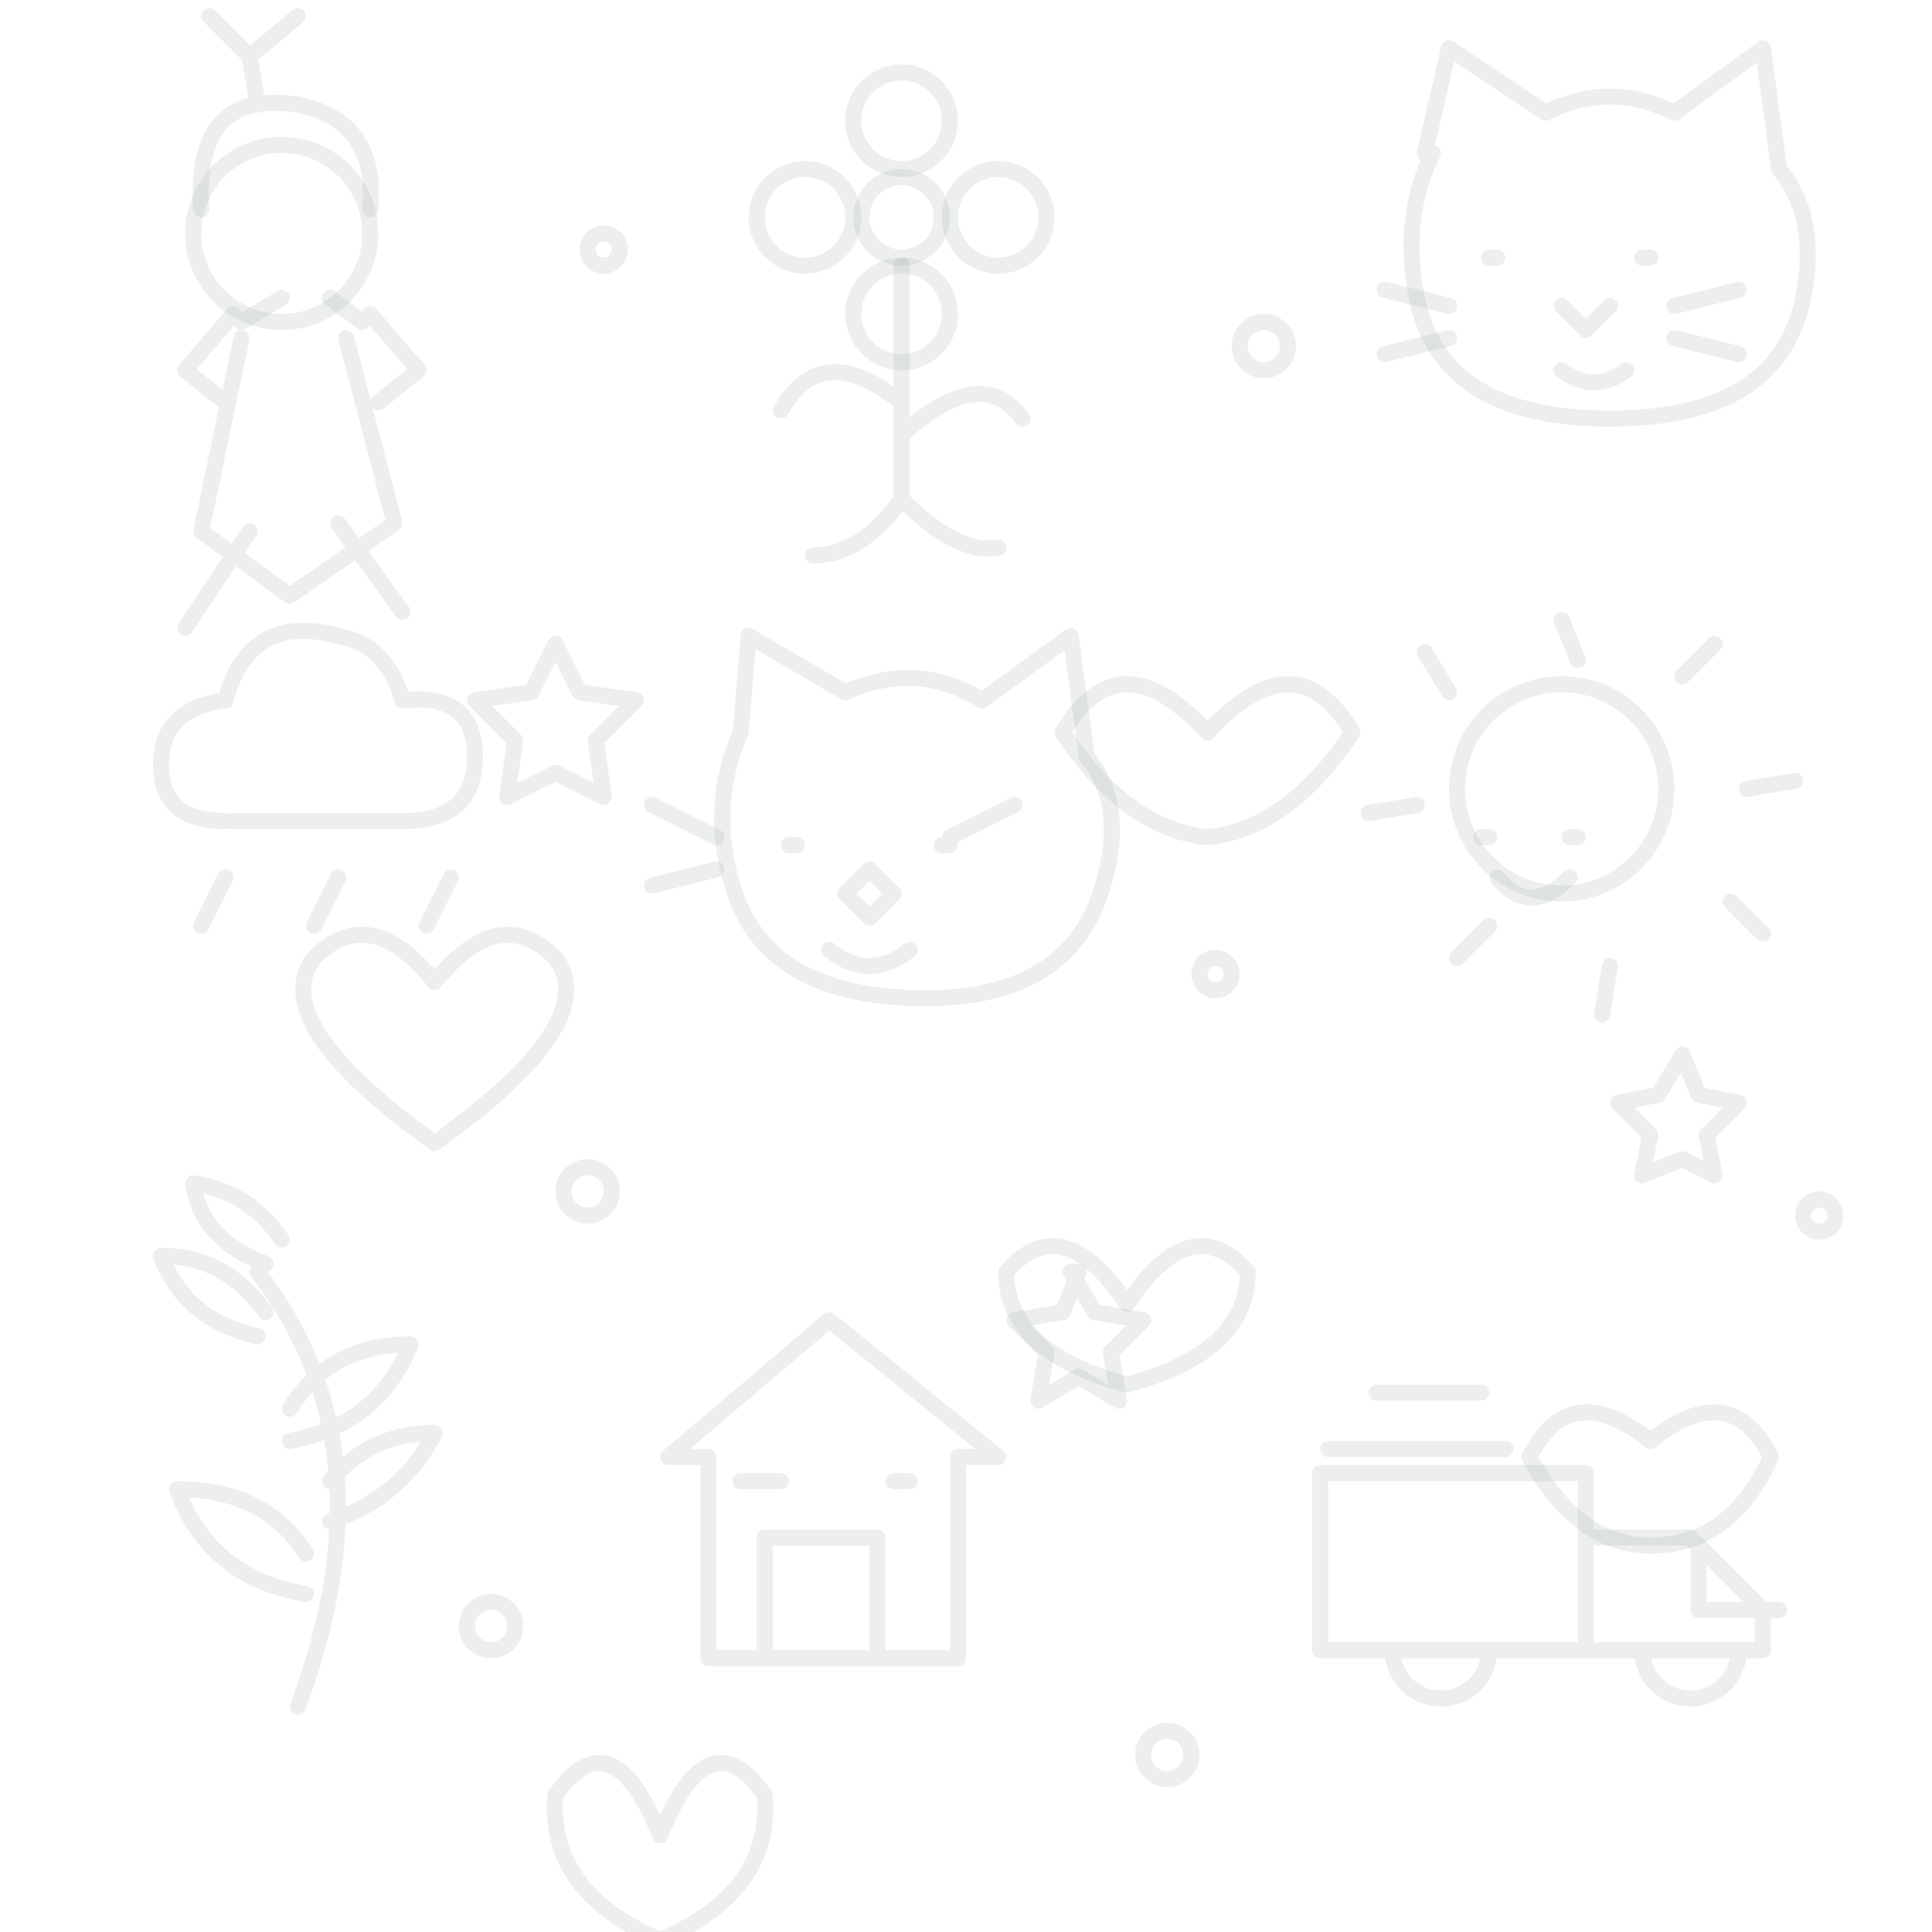
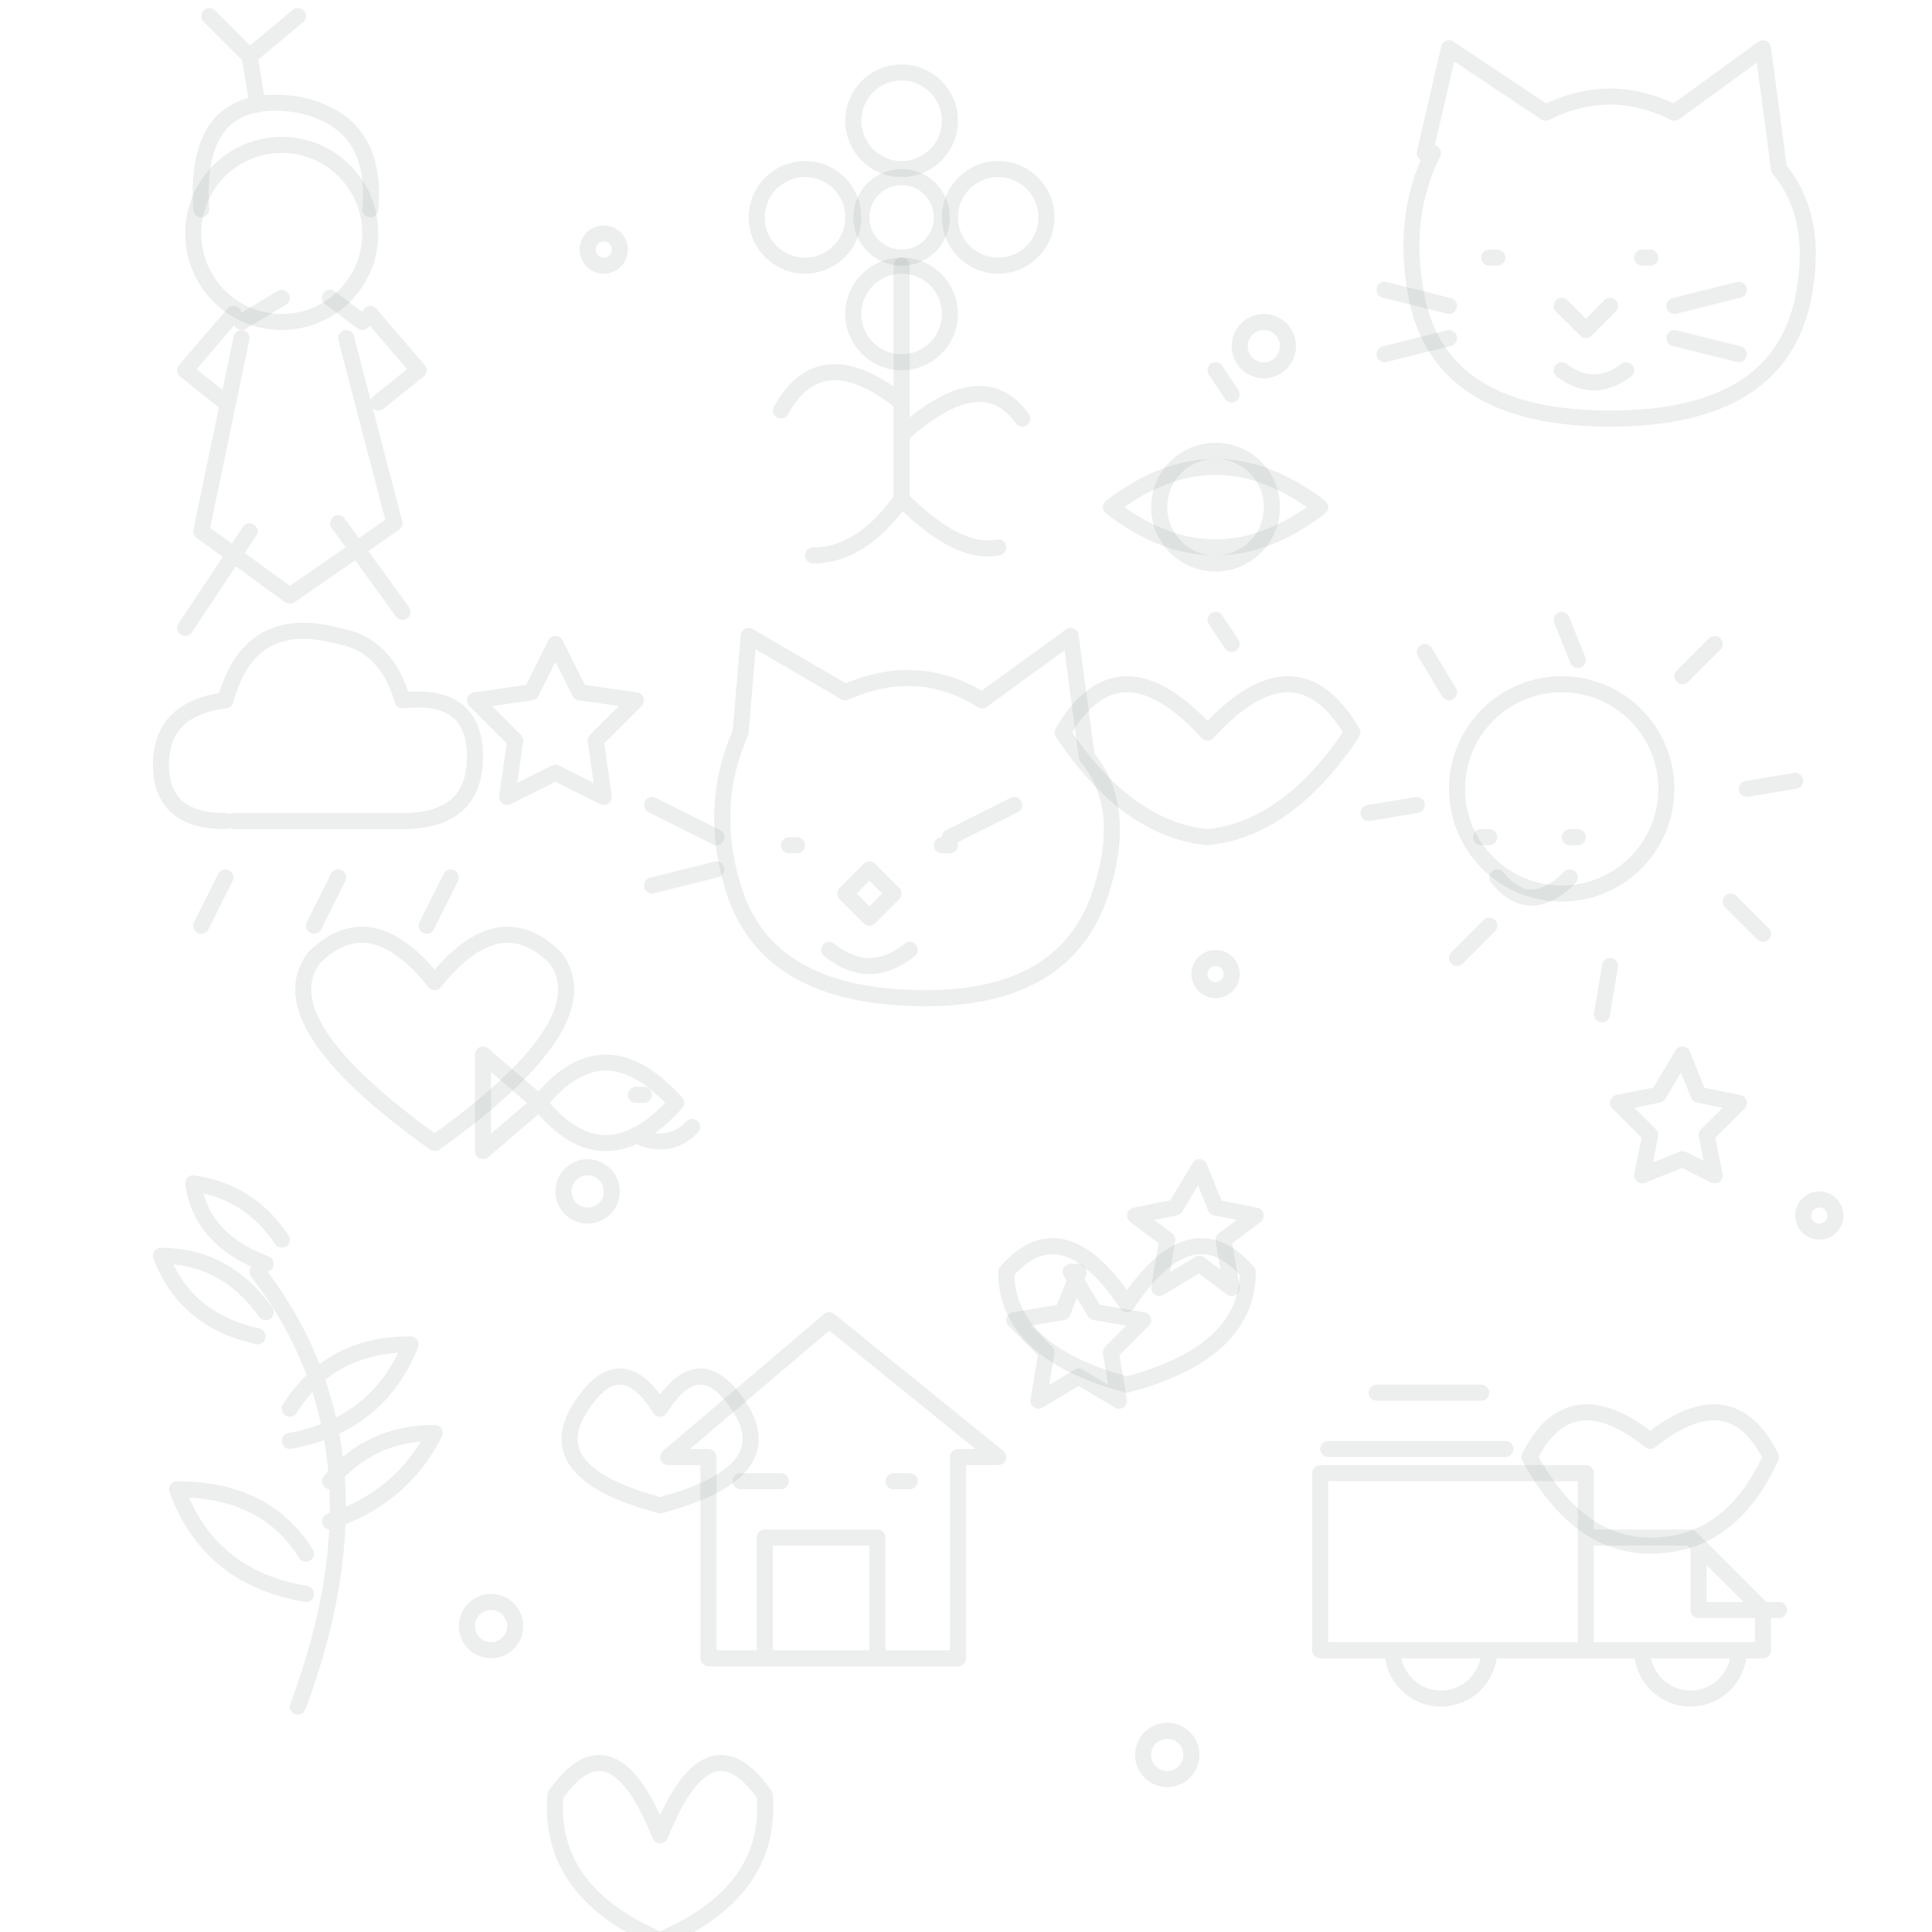
<svg xmlns="http://www.w3.org/2000/svg" width="240" height="240" viewBox="0 0 240 240" fill="none" stroke="#68766d" stroke-opacity=".12" stroke-width="2" stroke-linecap="round" stroke-linejoin="round">
  <g>
    <circle cx="35" cy="29" r="11" />
    <path d="M25 26q-1-15 12-13 10 2 9 13M29 39l-6 7 5 4m18-11 6 7-5 4M30 42l-5 24 11 8 13-9-6-23m-12 24-8 12m19-13 8 11m-15-39-5 3m11-3 4 3M31 7l-5-5m5 5 6-5m-6 5 1 6" />
    <circle cx="112" cy="27" r="5" />
    <circle cx="112" cy="15" r="6" />
    <circle cx="124" cy="27" r="6" />
    <circle cx="112" cy="39" r="6" />
    <circle cx="100" cy="27" r="6" />
    <path d="M112 33v29m0-12q-10-8-15 1m15 3q10-9 15-2m-15 10q-5 7-11 7m11-7q7 7 12 6" />
+     <circle cx="151" cy="63" r="7" />
+     <path d="M138 63q13-10 26 0-13 10-26 0m13-17 2 3m-2 28 2 3" />
    <path d="m177 19 3-13 12 8q8-4 16 0l11-8 2 15q5 6 3 16-3 15-24 15t-24-15q-2-10 2-18Z" />
    <path d="M185 32h1m18 0h1m-11 6 3 3 3-3m-6 8q4 3 8 0m-22-8-8-2m8 6-8 2m36-6 8-2m-8 6 8 2" />
    <path d="M28 102q-8 0-8-7 0-7 8-8 3-11 14-8 6 1 8 8 9-1 9 7 0 8-9 8H29m-1 7-3 6m17-6-3 6m17-6-3 6" />
    <path d="m92 91 1-12 12 7q9-4 17 1l11-8 2 15q5 6 2 16-4 14-22 14-20 0-24-14-3-10 1-19Z" />
    <path d="M98 105h1m18 0h1m-10 3 3 3-3 3-3-3 3-3Zm-5 10q5 4 10 0m-24-14-8-4m8 8-8 2m37-6 8-4" />
+     <path d="M67 137q8-10 17 0-9 10-17 0Zm0 0-7-6v12l7-6Zm12-1h1m-1 5q4 2 7-1" />
    <circle cx="194" cy="98" r="13" />
    <path d="m194 77 2 5m13 2 4-4m4 18 6-1m-8 15 4 4m-19 4-1 6m-14-11-4 4m-5-19-6 1m10-15-3-5m7 23h1m10 0h1m-10 5q4 5 9 0" />
    <path d="m69 80 3 6 7 1-5 5 1 7-6-3-6 3 1-7-5-5 7-1 3-6Zm140 51 2 5 5 1-4 4 1 5-4-2-5 2 1-5-4-4 5-1 3-5Z" />
+     <path d="m149 145 2 5 5 1-4 3 1 6-4-3-5 3 1-6-4-3 5-1 3-5Zm-77 30q5-8 10 0 5-8 10 0t-10 12q-15-4-10-12Z" />
    <path d="M32 158q17 22 5 54m1-14q-12-2-16-13 11 0 16 8m-2-14q11-2 15-12-10 0-15 8m-4-9q-9-2-12-10 8 0 13 7m8 26q9-3 13-11-8 0-13 6m-8-27q-8-3-9-10 7 1 11 7" />
    <path d="m83 181 20-17 21 17h-5v25H88v-25zm12 25v-15h14v15m-17-22h5m14 0h2m20-26 3 5 6 1-4 4 1 6-5-3-5 3 1-6-4-4 6-1 2-5Z" />
    <path d="M164 183h33v22h-33zm33 8h13l9 9v5h-22m-24 0a6 6 0 1 0 12 0m19 0a6 6 0 1 0 12 0m-5-13v8h10m-56-20h22m-16-7h13" />
    <path d="M54 122q-8-10-15-3-6 8 15 23 21-15 15-23-7-7-15 3Zm96-31q-11-12-18 0 8 12 18 13 10-1 18-13-7-12-18 0Zm-10 71q-8-12-15-4 0 10 15 14 15-4 15-14-7-8-15 4Zm-58 66q-6-15-13-5-1 12 13 18 14-6 13-18-7-10-13 5Zm123-49q-10-8-15 2 6 11 15 11 10 0 15-11-5-10-15-2Z" />
    <circle cx="75" cy="31" r="2" />
    <circle cx="157" cy="43" r="3" />
    <circle cx="73" cy="148" r="3" />
    <circle cx="151" cy="121" r="2" />
    <circle cx="61" cy="202" r="3" />
    <circle cx="145" cy="218" r="3" />
    <circle cx="226" cy="151" r="2" />
  </g>
</svg>
